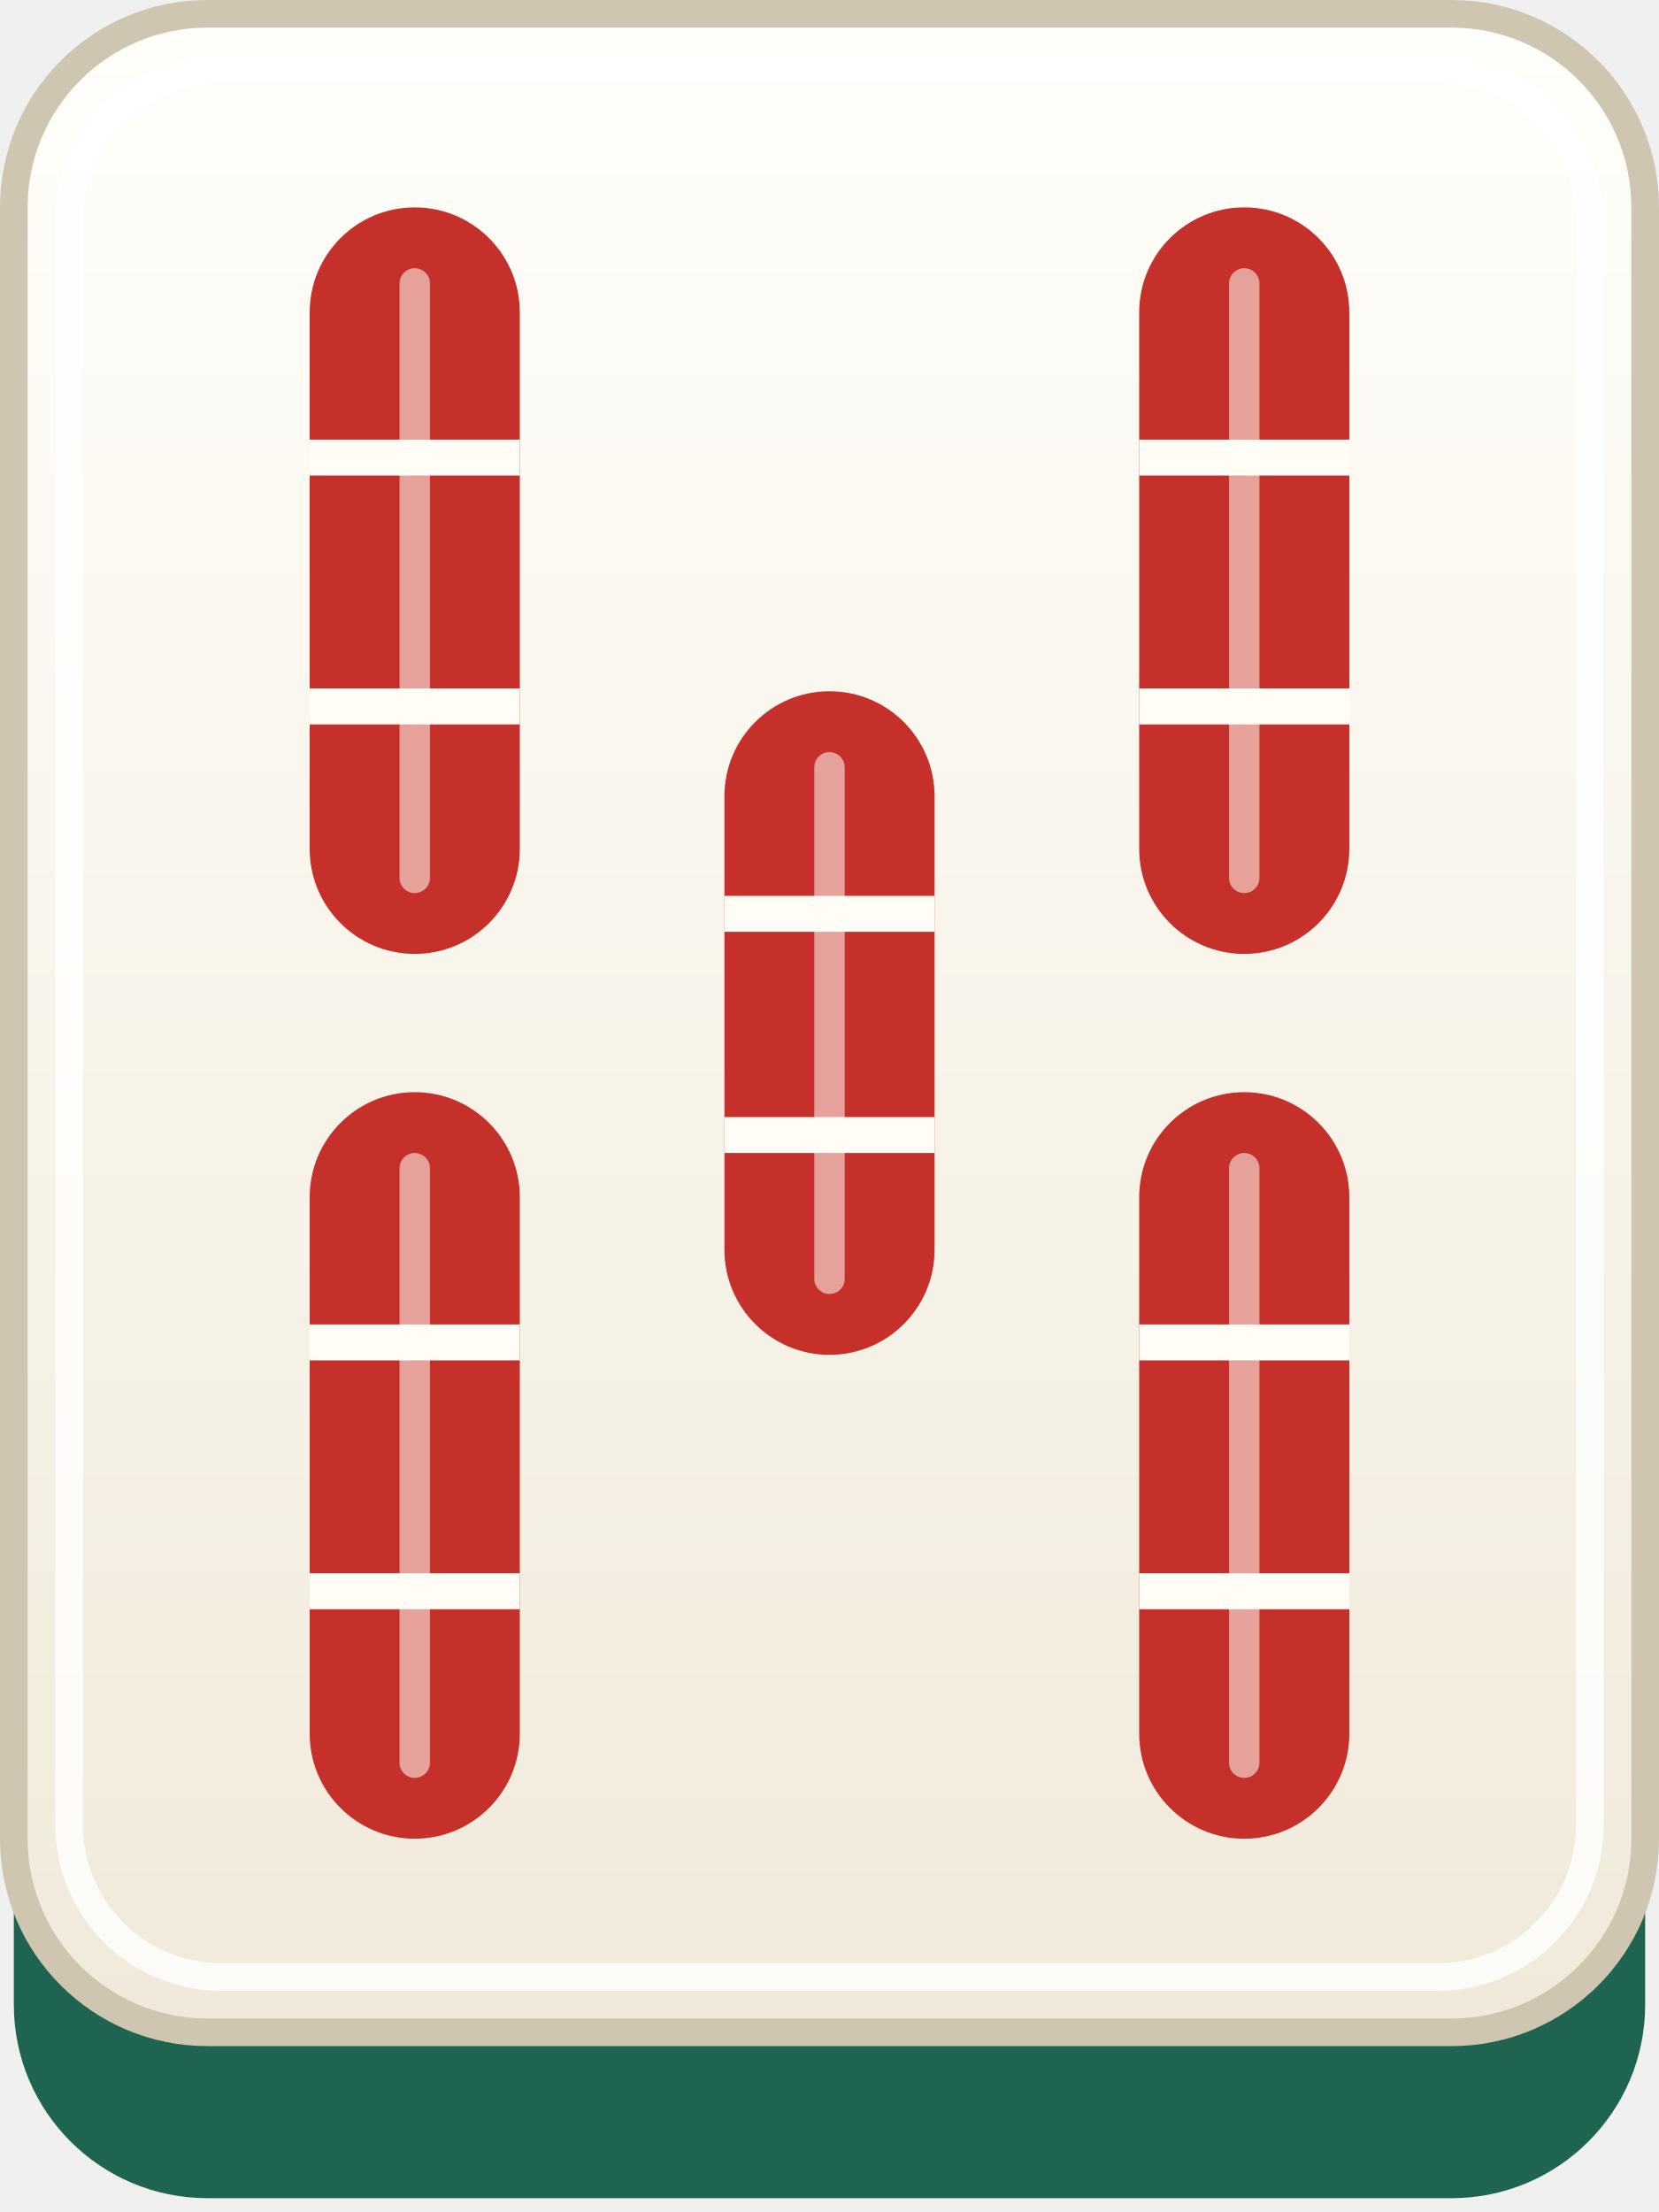
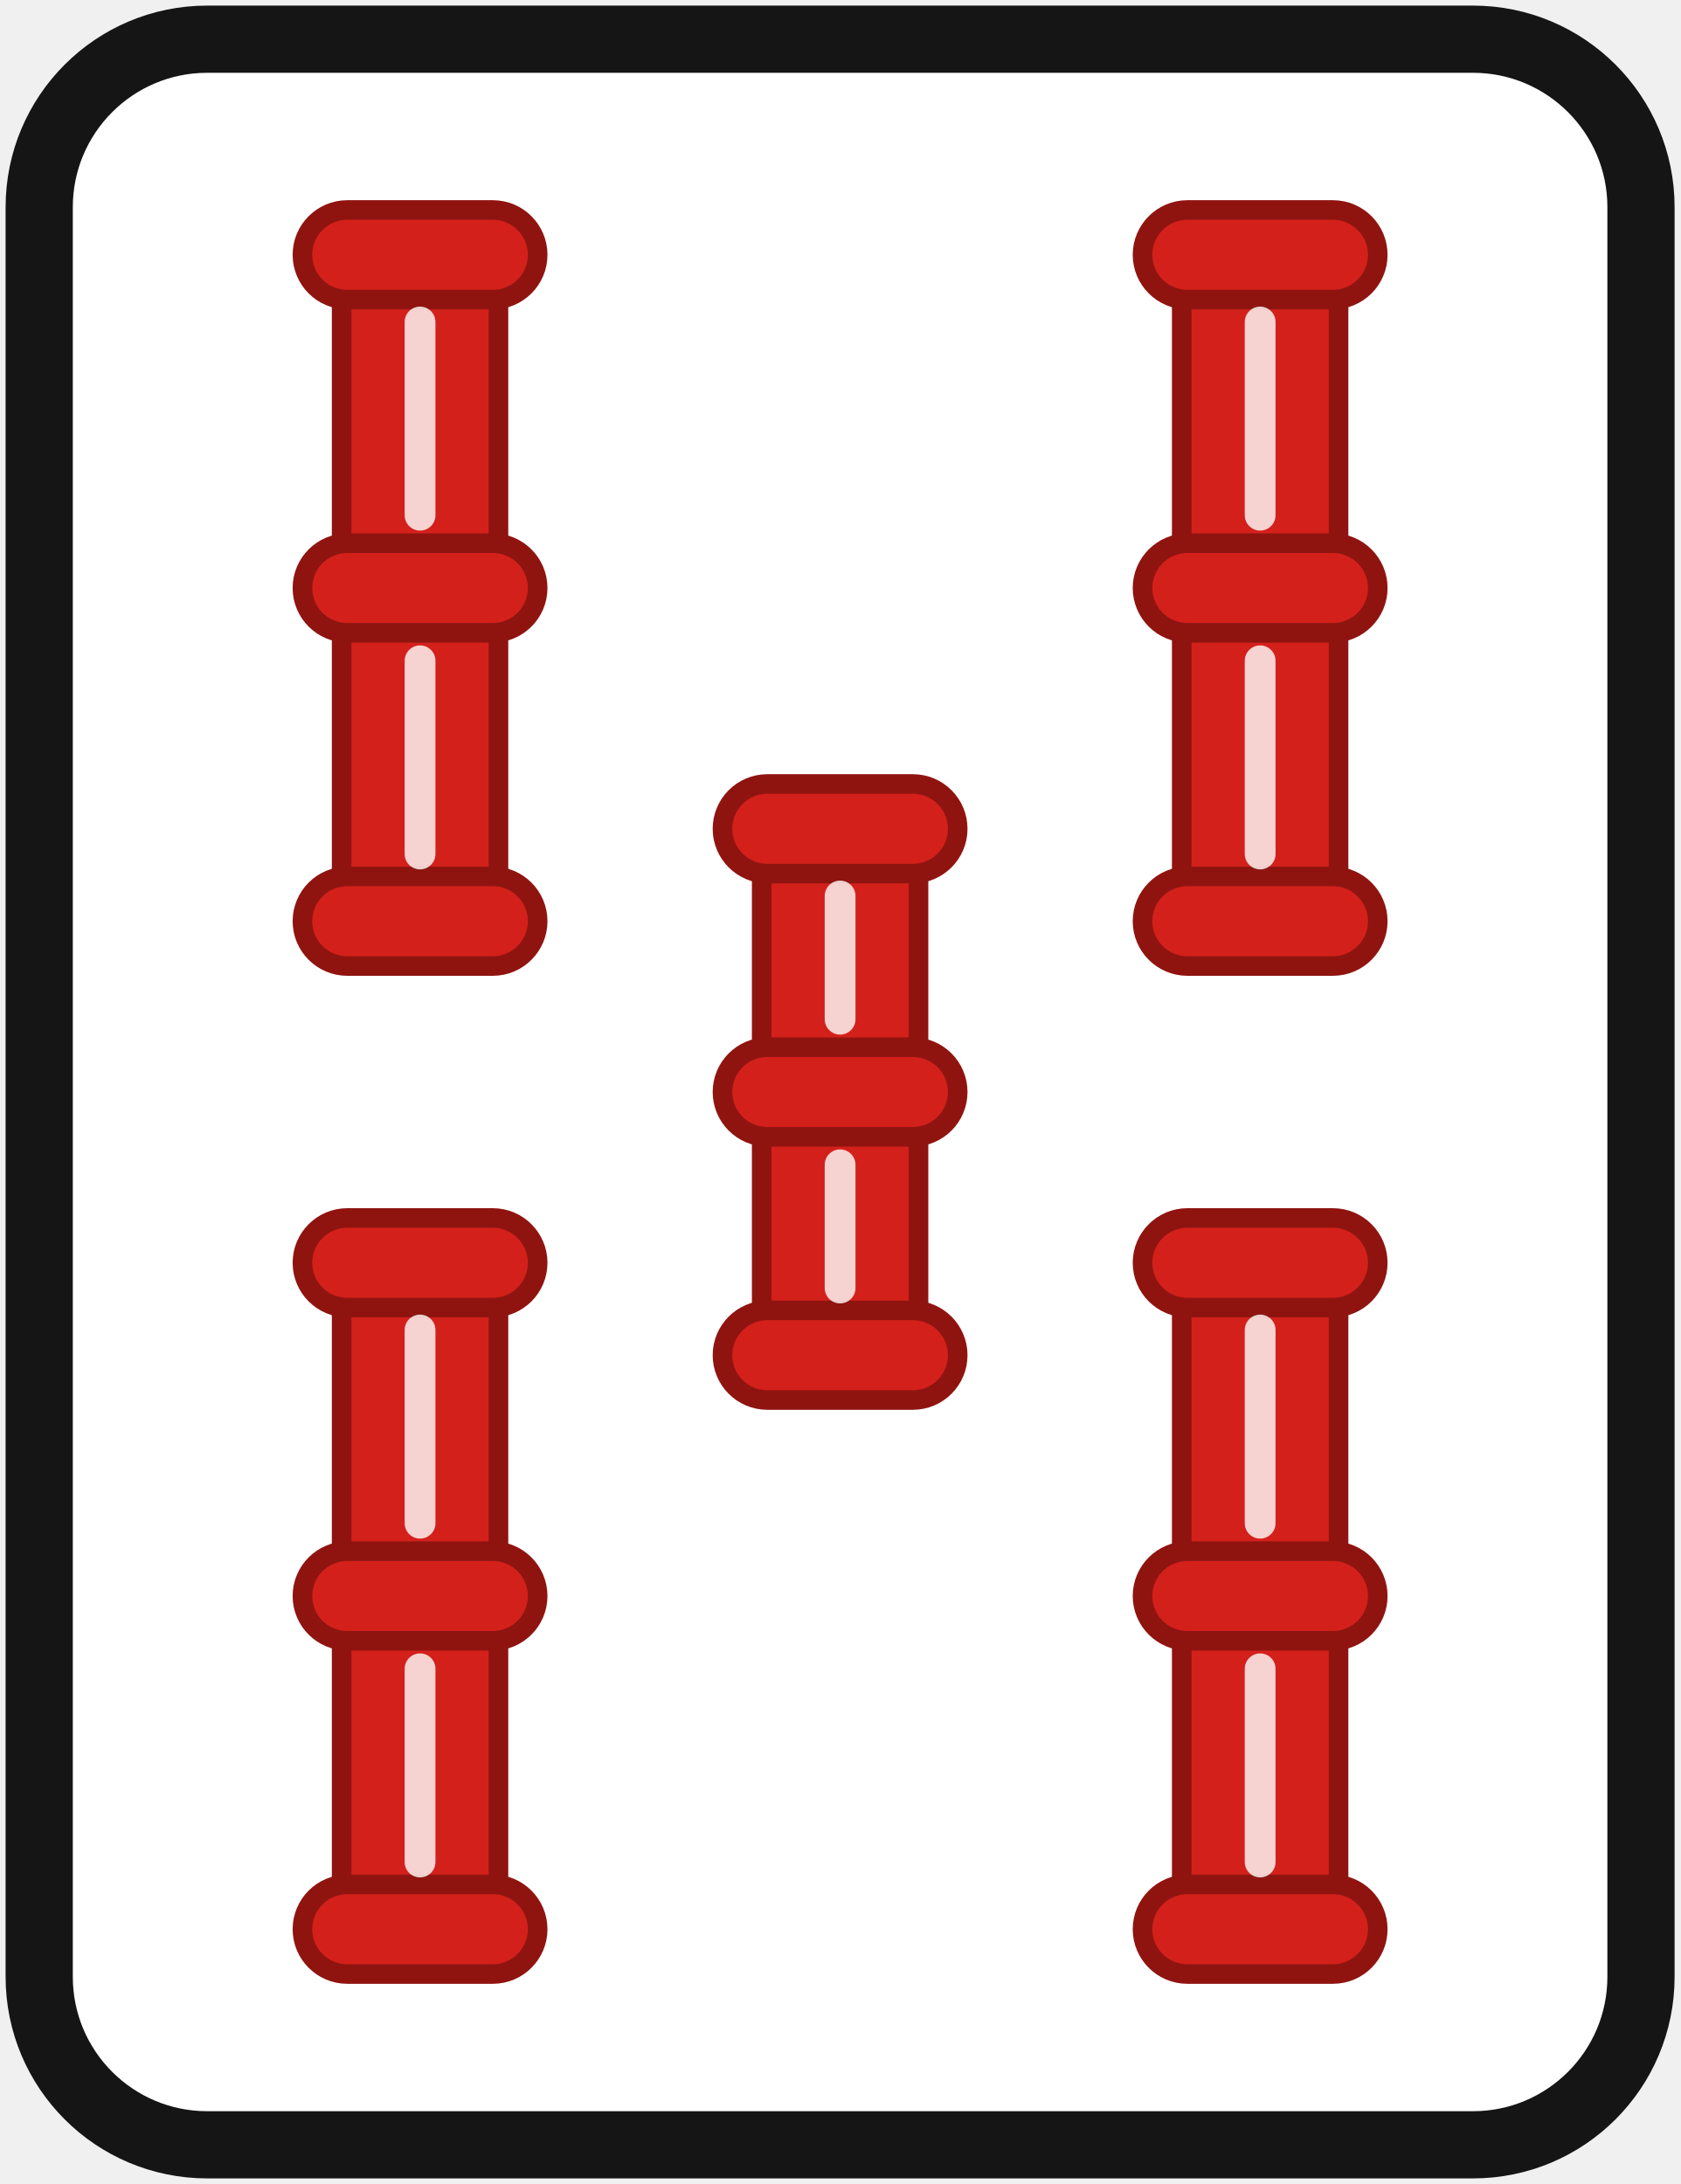
- <svg xmlns="http://www.w3.org/2000/svg" viewBox="0 0 60 80" width="60" height="80" role="img" aria-label="적5삭">
-   <defs>
-     <linearGradient id="f" x1="0" y1="0" x2="0" y2="1">
-       <stop offset="0" stop-color="#fffefa" />
-       <stop offset="1" stop-color="#f1eadb" />
-     </linearGradient>
-   </defs>
-   <rect x="0.5" y="3" width="59" height="76.5" rx="7" fill="#1f6450" />
-   <rect x="0.5" y="0.5" width="59" height="73" rx="7" fill="url(#f)" stroke="#cfc6b1" />
-   <rect x="2.5" y="2.5" width="55" height="69" rx="5.5" fill="none" stroke="#fff" stroke-opacity="0.8" />
+ <svg xmlns="http://www.w3.org/2000/svg" viewBox="0 0 60 78" width="60" height="78" role="img" aria-label="적5삭">
+   <rect x="1.4" y="1.4" width="57.2" height="75.2" rx="6" fill="#fff" stroke="#151515" stroke-width="2.4" />
  <g transform="translate(15 21) rotate(0)">
-     <rect x="-3.8" y="-13.5" width="7.6" height="27" rx="3.8" fill="#c5302a" />
-     <rect x="-3.8" y="-5.10" width="7.6" height="1.3" fill="#fffdf6" />
-     <rect x="-3.8" y="3.90" width="7.6" height="1.3" fill="#fffdf6" />
-     <rect x="-0.55" y="-11.30" width="1.1" height="22.60" rx="0.55" fill="#fffdf6" fill-opacity="0.55" />
+     <rect x="-2.8" y="-12.00" width="5.6" height="24.00" fill="#d4201b" stroke="#8f1410" stroke-width="0.7" />
+     <rect x="-4.2" y="-13.50" width="8.4" height="3.2" rx="1.6" fill="#d4201b" stroke="#8f1410" stroke-width="0.7" />
+     <rect x="-4.2" y="-1.60" width="8.4" height="3.2" rx="1.6" fill="#d4201b" stroke="#8f1410" stroke-width="0.7" />
+     <rect x="-4.2" y="10.30" width="8.4" height="3.2" rx="1.6" fill="#d4201b" stroke="#8f1410" stroke-width="0.7" />
+     <path d="M0 -9.50 V -2.6 M0 2.6 V 9.50" stroke="#fff" stroke-width="1.1" stroke-linecap="round" opacity="0.8" />
  </g>
  <g transform="translate(45 21) rotate(0)">
-     <rect x="-3.8" y="-13.5" width="7.6" height="27" rx="3.8" fill="#c5302a" />
-     <rect x="-3.8" y="-5.10" width="7.6" height="1.3" fill="#fffdf6" />
-     <rect x="-3.8" y="3.90" width="7.6" height="1.3" fill="#fffdf6" />
-     <rect x="-0.55" y="-11.30" width="1.1" height="22.60" rx="0.55" fill="#fffdf6" fill-opacity="0.55" />
+     <rect x="-2.8" y="-12.00" width="5.6" height="24.00" fill="#d4201b" stroke="#8f1410" stroke-width="0.7" />
+     <rect x="-4.2" y="-13.50" width="8.4" height="3.2" rx="1.6" fill="#d4201b" stroke="#8f1410" stroke-width="0.7" />
+     <rect x="-4.2" y="-1.60" width="8.4" height="3.2" rx="1.6" fill="#d4201b" stroke="#8f1410" stroke-width="0.7" />
+     <rect x="-4.2" y="10.30" width="8.4" height="3.2" rx="1.6" fill="#d4201b" stroke="#8f1410" stroke-width="0.7" />
+     <path d="M0 -9.50 V -2.6 M0 2.6 V 9.50" stroke="#fff" stroke-width="1.1" stroke-linecap="round" opacity="0.8" />
  </g>
-   <g transform="translate(30 37) rotate(0)">
-     <rect x="-3.8" y="-12" width="7.6" height="24" rx="3.8" fill="#c5302a" />
-     <rect x="-3.8" y="-4.60" width="7.6" height="1.3" fill="#fffdf6" />
-     <rect x="-3.8" y="3.40" width="7.6" height="1.3" fill="#fffdf6" />
-     <rect x="-0.55" y="-9.80" width="1.1" height="19.60" rx="0.55" fill="#fffdf6" fill-opacity="0.55" />
+   <g transform="translate(30 39) rotate(0)">
+     <rect x="-2.8" y="-9.50" width="5.6" height="19.00" fill="#d4201b" stroke="#8f1410" stroke-width="0.7" />
+     <rect x="-4.2" y="-11.00" width="8.4" height="3.2" rx="1.6" fill="#d4201b" stroke="#8f1410" stroke-width="0.7" />
+     <rect x="-4.2" y="-1.60" width="8.4" height="3.2" rx="1.6" fill="#d4201b" stroke="#8f1410" stroke-width="0.7" />
+     <rect x="-4.2" y="7.80" width="8.4" height="3.2" rx="1.6" fill="#d4201b" stroke="#8f1410" stroke-width="0.7" />
+     <path d="M0 -7.00 V -2.6 M0 2.6 V 7.00" stroke="#fff" stroke-width="1.1" stroke-linecap="round" opacity="0.8" />
  </g>
-   <g transform="translate(15 53) rotate(0)">
-     <rect x="-3.8" y="-13.5" width="7.6" height="27" rx="3.8" fill="#c5302a" />
-     <rect x="-3.8" y="-5.10" width="7.6" height="1.3" fill="#fffdf6" />
-     <rect x="-3.8" y="3.90" width="7.6" height="1.3" fill="#fffdf6" />
-     <rect x="-0.55" y="-11.30" width="1.1" height="22.60" rx="0.55" fill="#fffdf6" fill-opacity="0.55" />
+   <g transform="translate(15 57) rotate(0)">
+     <rect x="-2.8" y="-12.00" width="5.6" height="24.00" fill="#d4201b" stroke="#8f1410" stroke-width="0.7" />
+     <rect x="-4.2" y="-13.50" width="8.4" height="3.2" rx="1.6" fill="#d4201b" stroke="#8f1410" stroke-width="0.7" />
+     <rect x="-4.2" y="-1.60" width="8.4" height="3.2" rx="1.6" fill="#d4201b" stroke="#8f1410" stroke-width="0.7" />
+     <rect x="-4.2" y="10.30" width="8.4" height="3.2" rx="1.6" fill="#d4201b" stroke="#8f1410" stroke-width="0.7" />
+     <path d="M0 -9.50 V -2.6 M0 2.6 V 9.50" stroke="#fff" stroke-width="1.1" stroke-linecap="round" opacity="0.8" />
  </g>
-   <g transform="translate(45 53) rotate(0)">
-     <rect x="-3.8" y="-13.5" width="7.6" height="27" rx="3.8" fill="#c5302a" />
-     <rect x="-3.8" y="-5.10" width="7.6" height="1.3" fill="#fffdf6" />
-     <rect x="-3.8" y="3.90" width="7.6" height="1.3" fill="#fffdf6" />
-     <rect x="-0.55" y="-11.30" width="1.1" height="22.60" rx="0.55" fill="#fffdf6" fill-opacity="0.55" />
+   <g transform="translate(45 57) rotate(0)">
+     <rect x="-2.8" y="-12.00" width="5.6" height="24.00" fill="#d4201b" stroke="#8f1410" stroke-width="0.7" />
+     <rect x="-4.2" y="-13.50" width="8.4" height="3.2" rx="1.6" fill="#d4201b" stroke="#8f1410" stroke-width="0.7" />
+     <rect x="-4.2" y="-1.60" width="8.4" height="3.2" rx="1.6" fill="#d4201b" stroke="#8f1410" stroke-width="0.7" />
+     <rect x="-4.2" y="10.30" width="8.4" height="3.2" rx="1.6" fill="#d4201b" stroke="#8f1410" stroke-width="0.7" />
+     <path d="M0 -9.50 V -2.6 M0 2.6 V 9.50" stroke="#fff" stroke-width="1.1" stroke-linecap="round" opacity="0.8" />
  </g>
</svg>
